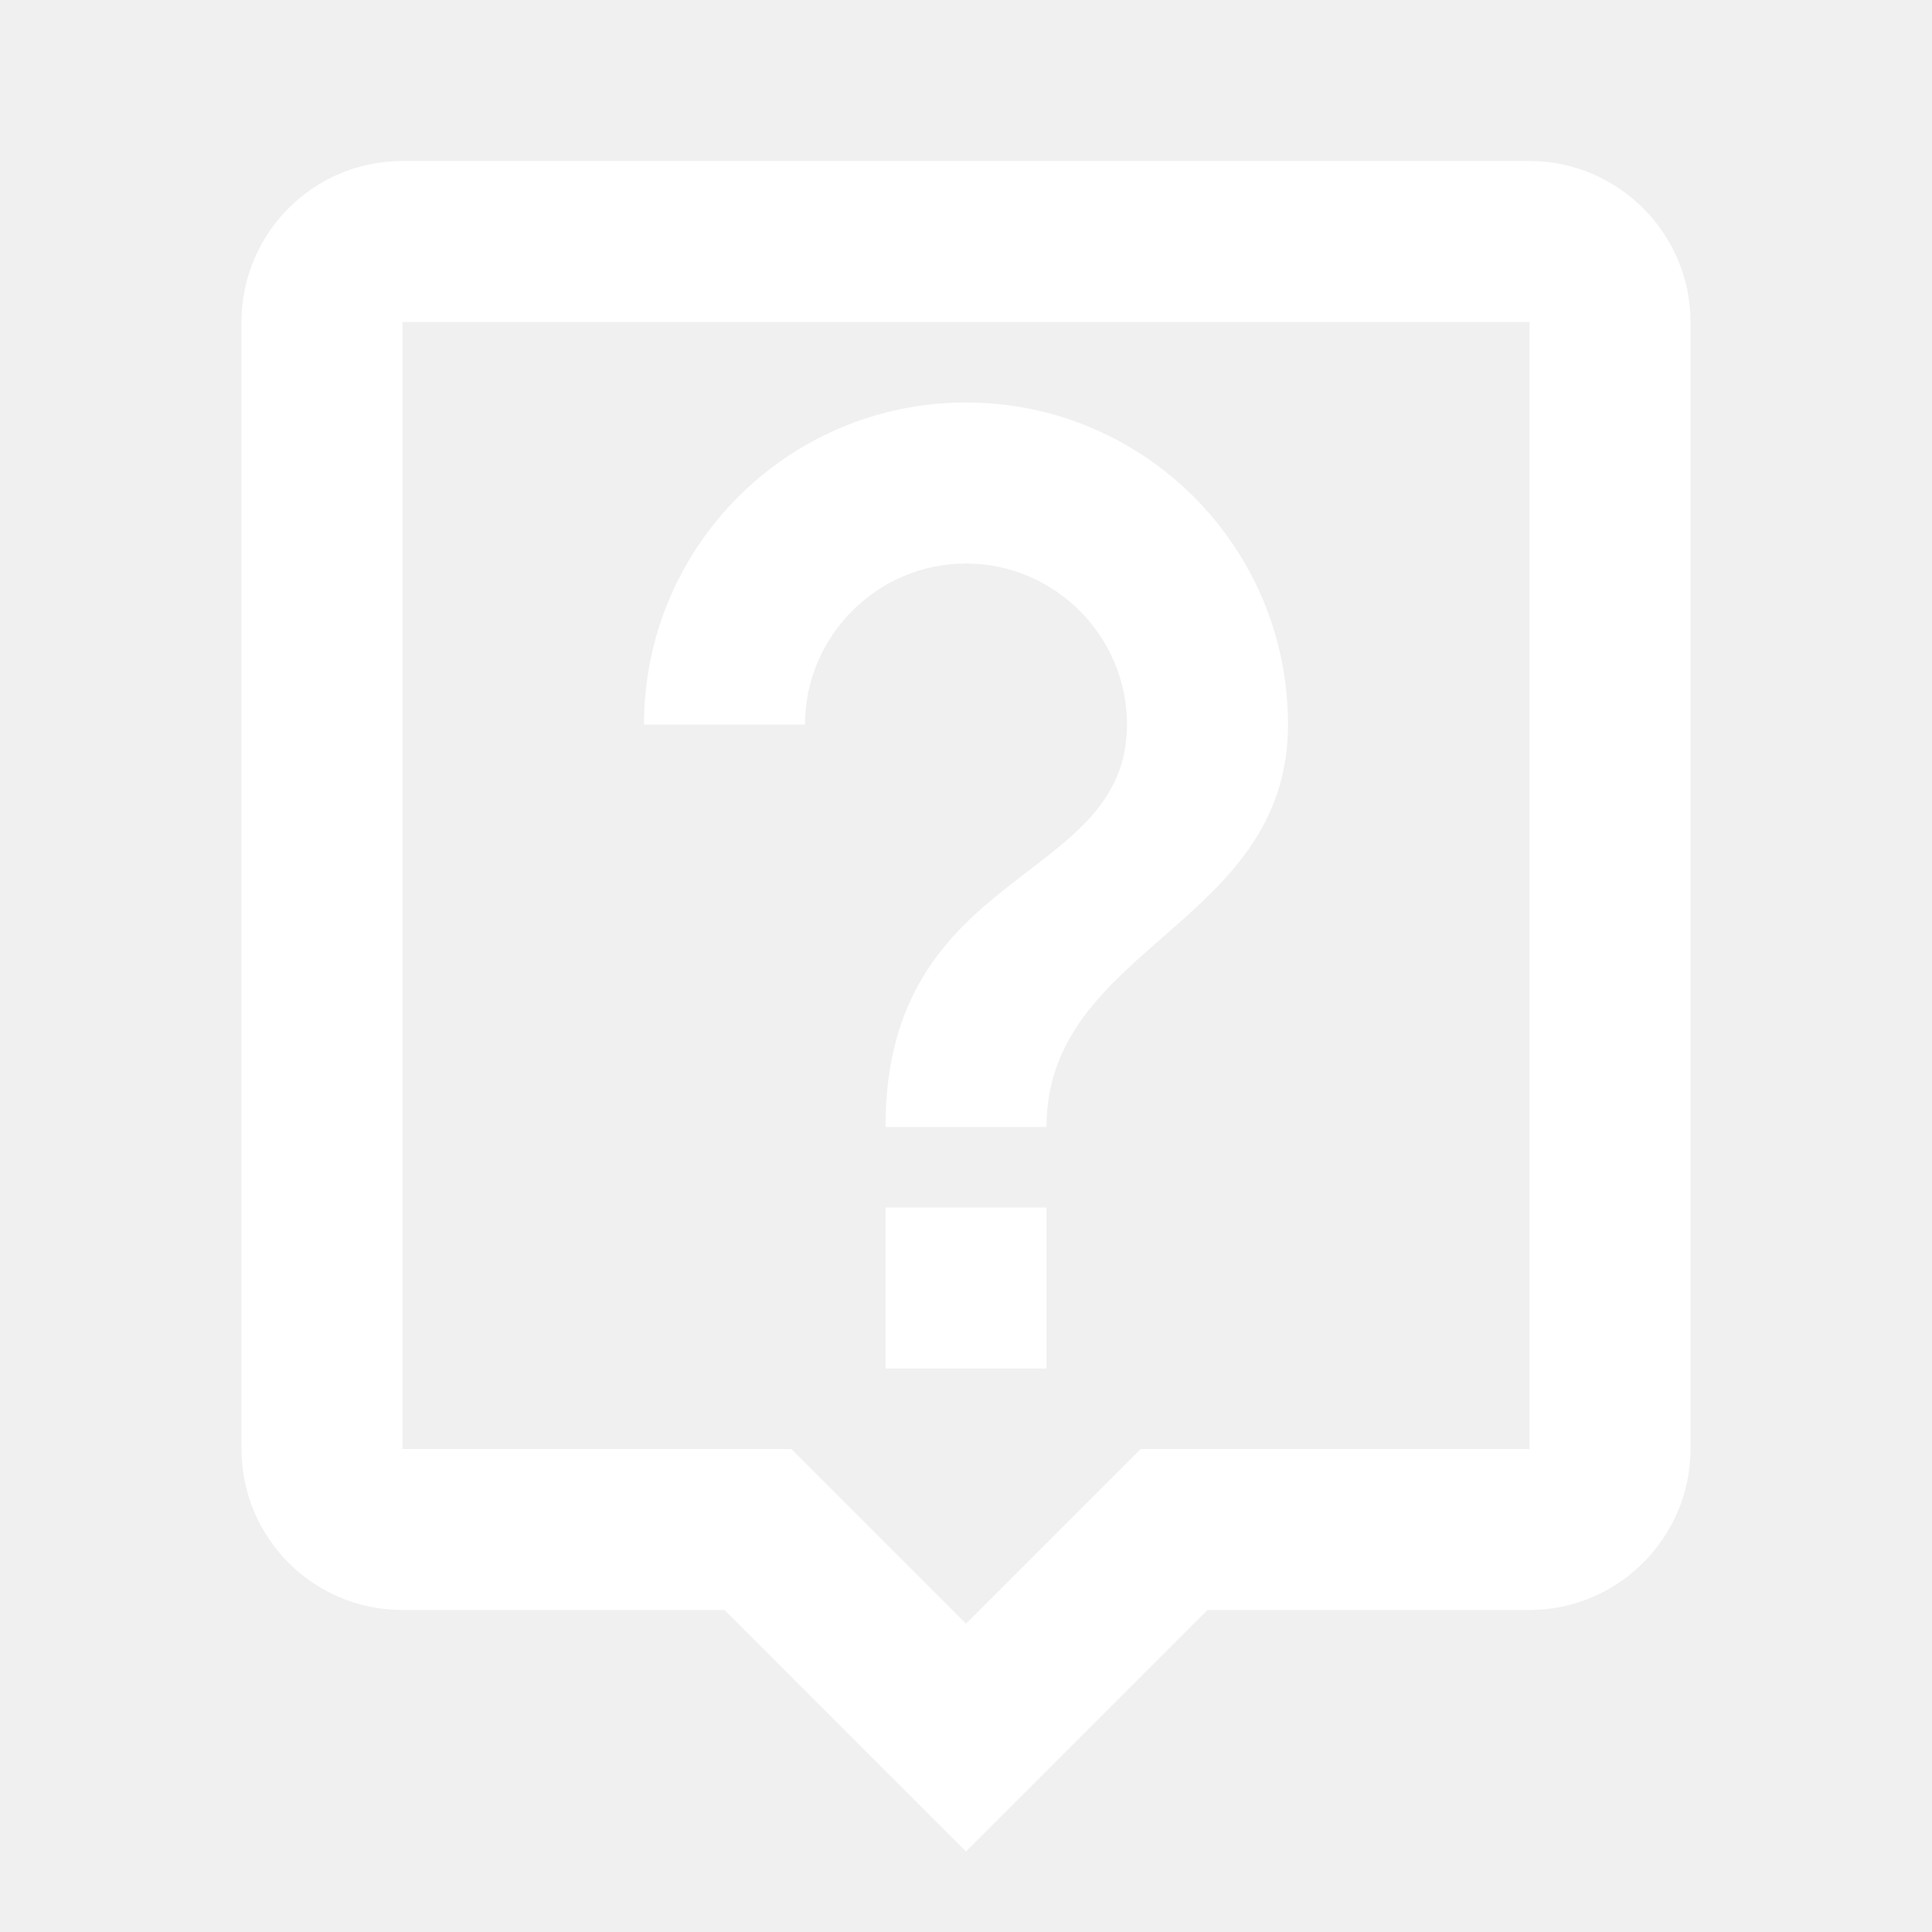
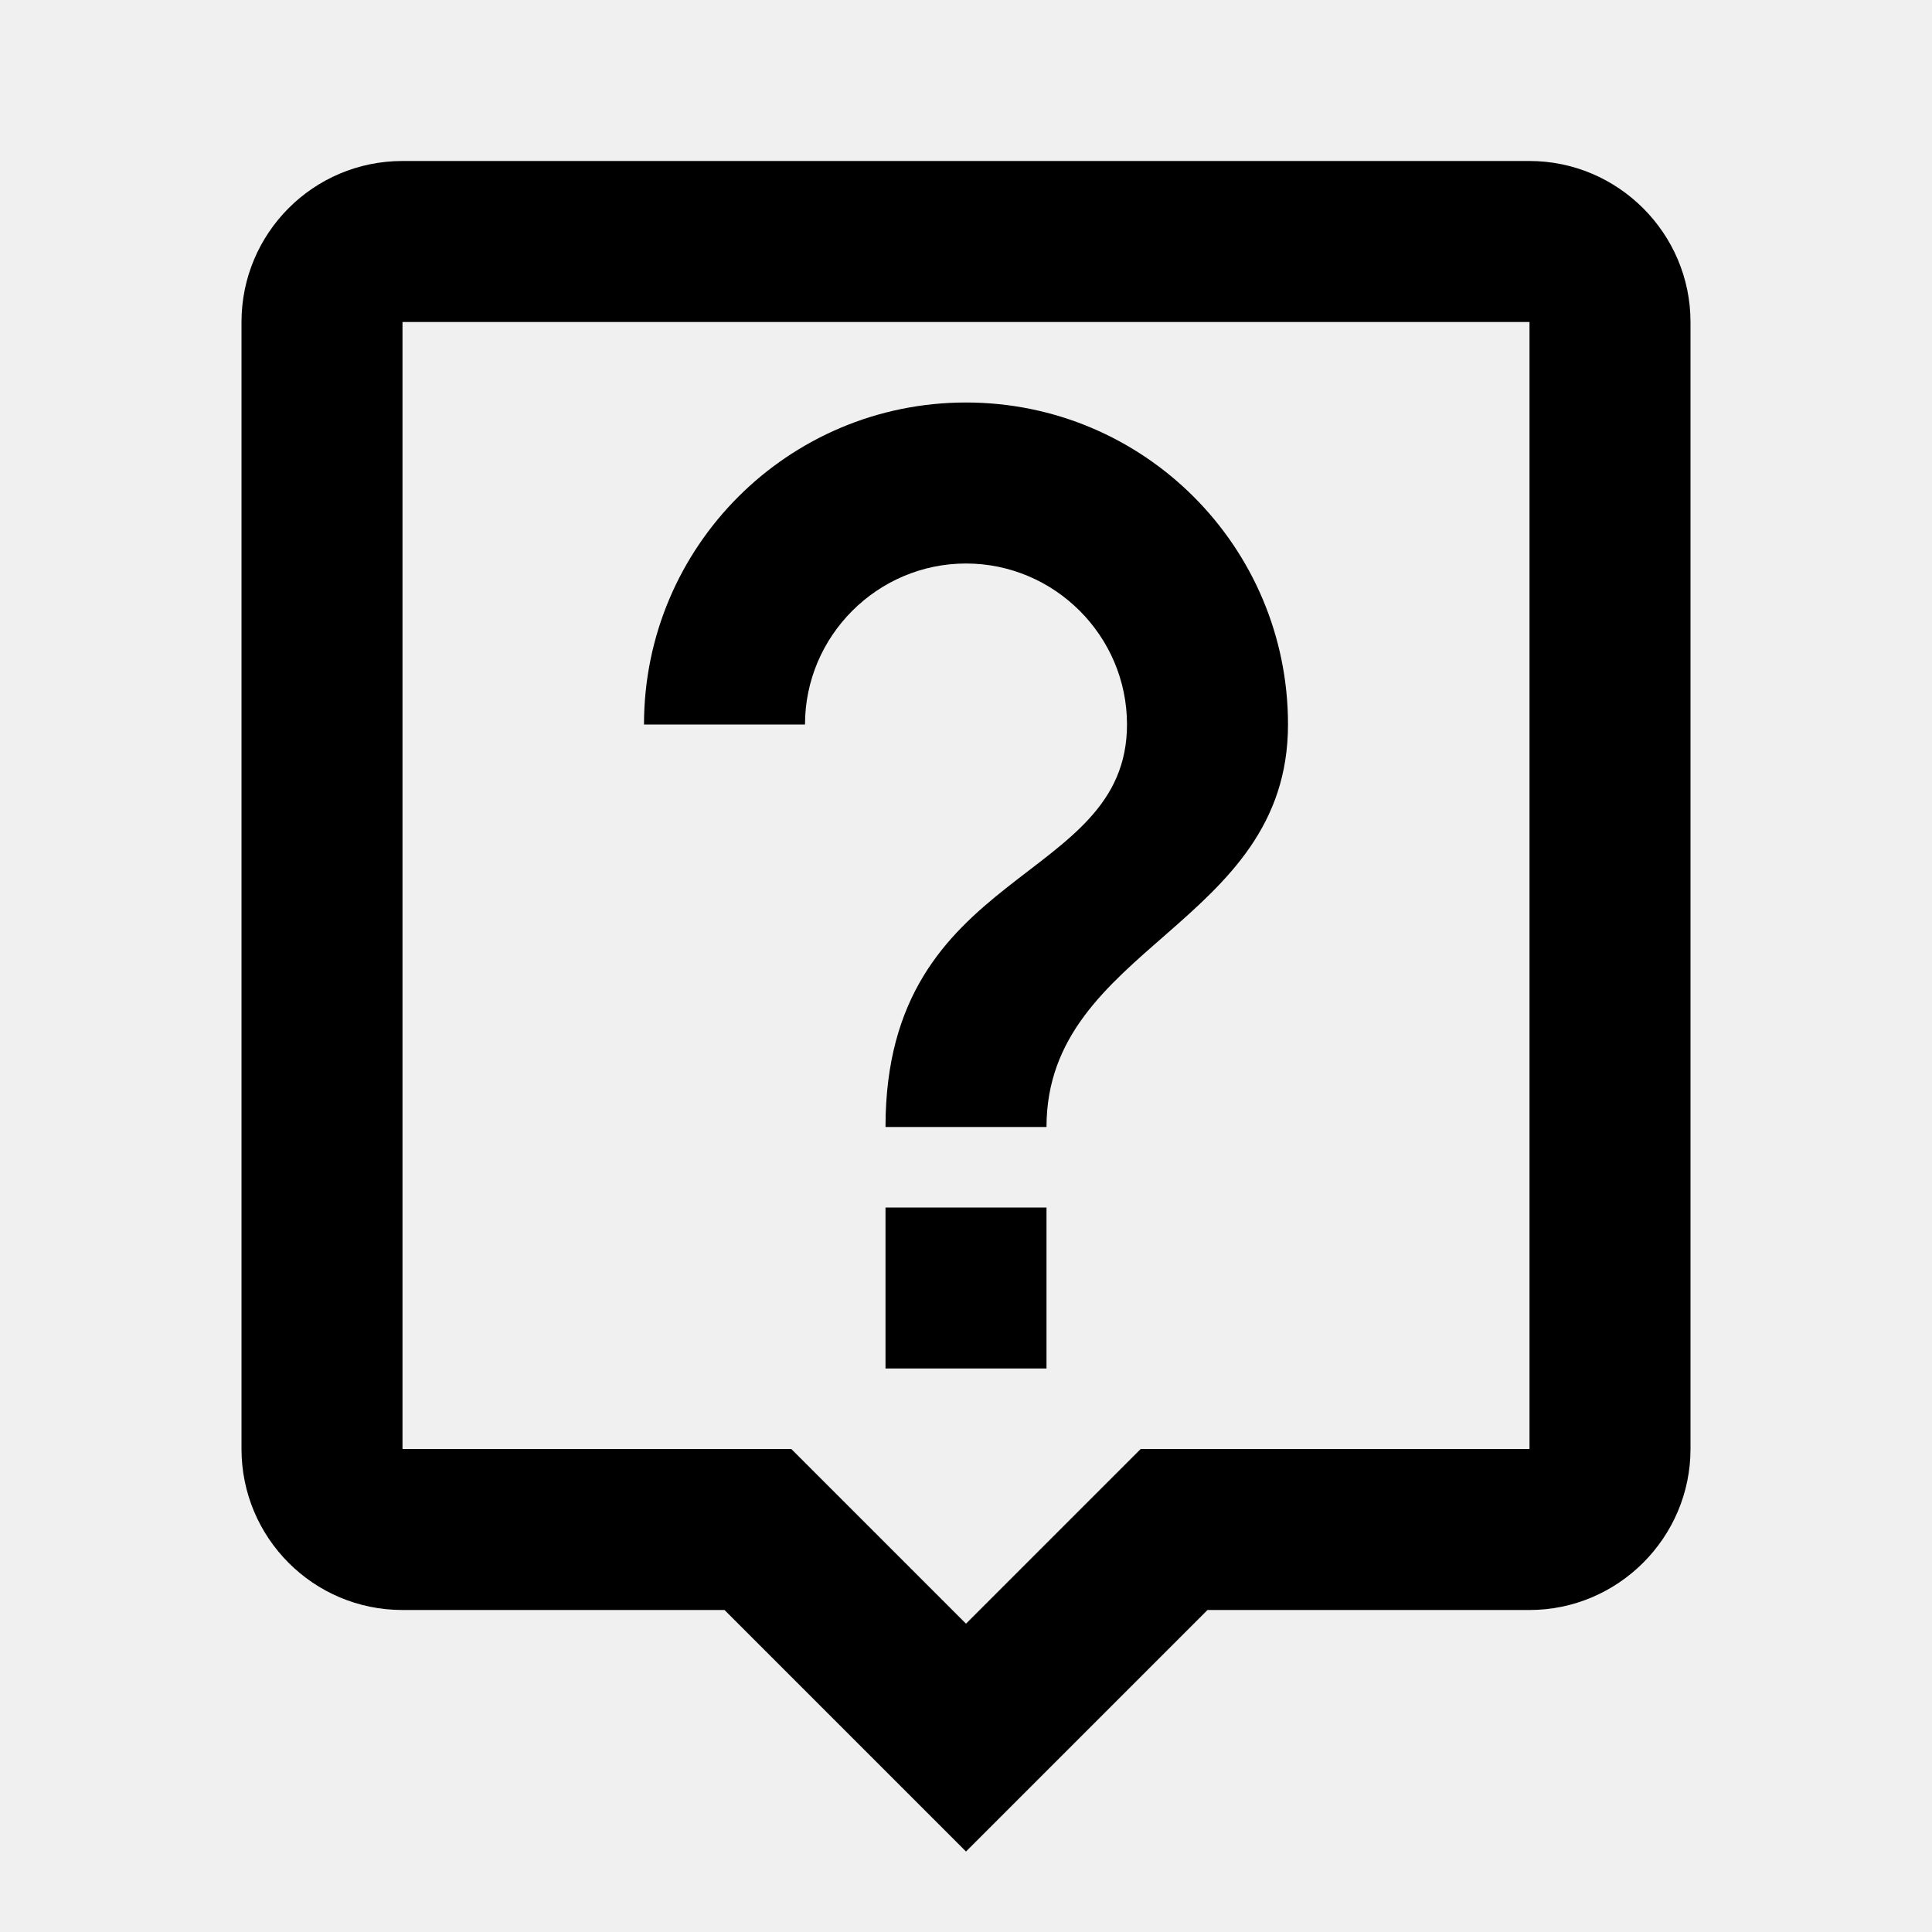
- <svg xmlns="http://www.w3.org/2000/svg" height="18px" viewBox="0 0 24 24" width="18px" fill="#FFFFFF">
+ <svg xmlns="http://www.w3.org/2000/svg" height="18px" viewBox="0 0 24 24" width="18px" fill="#000000">
  <path d="M0 0h24v24H0V0z" fill="none" />
  <path d="M19 2H5c-1.11 0-2 .9-2 2v14c0 1.1.89 2 2 2h4l3 3 3-3h4c1.1 0 2-.9 2-2V4c0-1.1-.9-2-2-2zm0 16h-4.83l-.59.59L12 20.17l-1.59-1.59-.58-.58H5V4h14v14zm-8-3h2v2h-2zm1-8c1.1 0 2 .9 2 2 0 2-3 1.75-3 5h2c0-2.25 3-2.5 3-5 0-2.21-1.79-4-4-4S8 6.79 8 9h2c0-1.1.9-2 2-2z" />
</svg>
